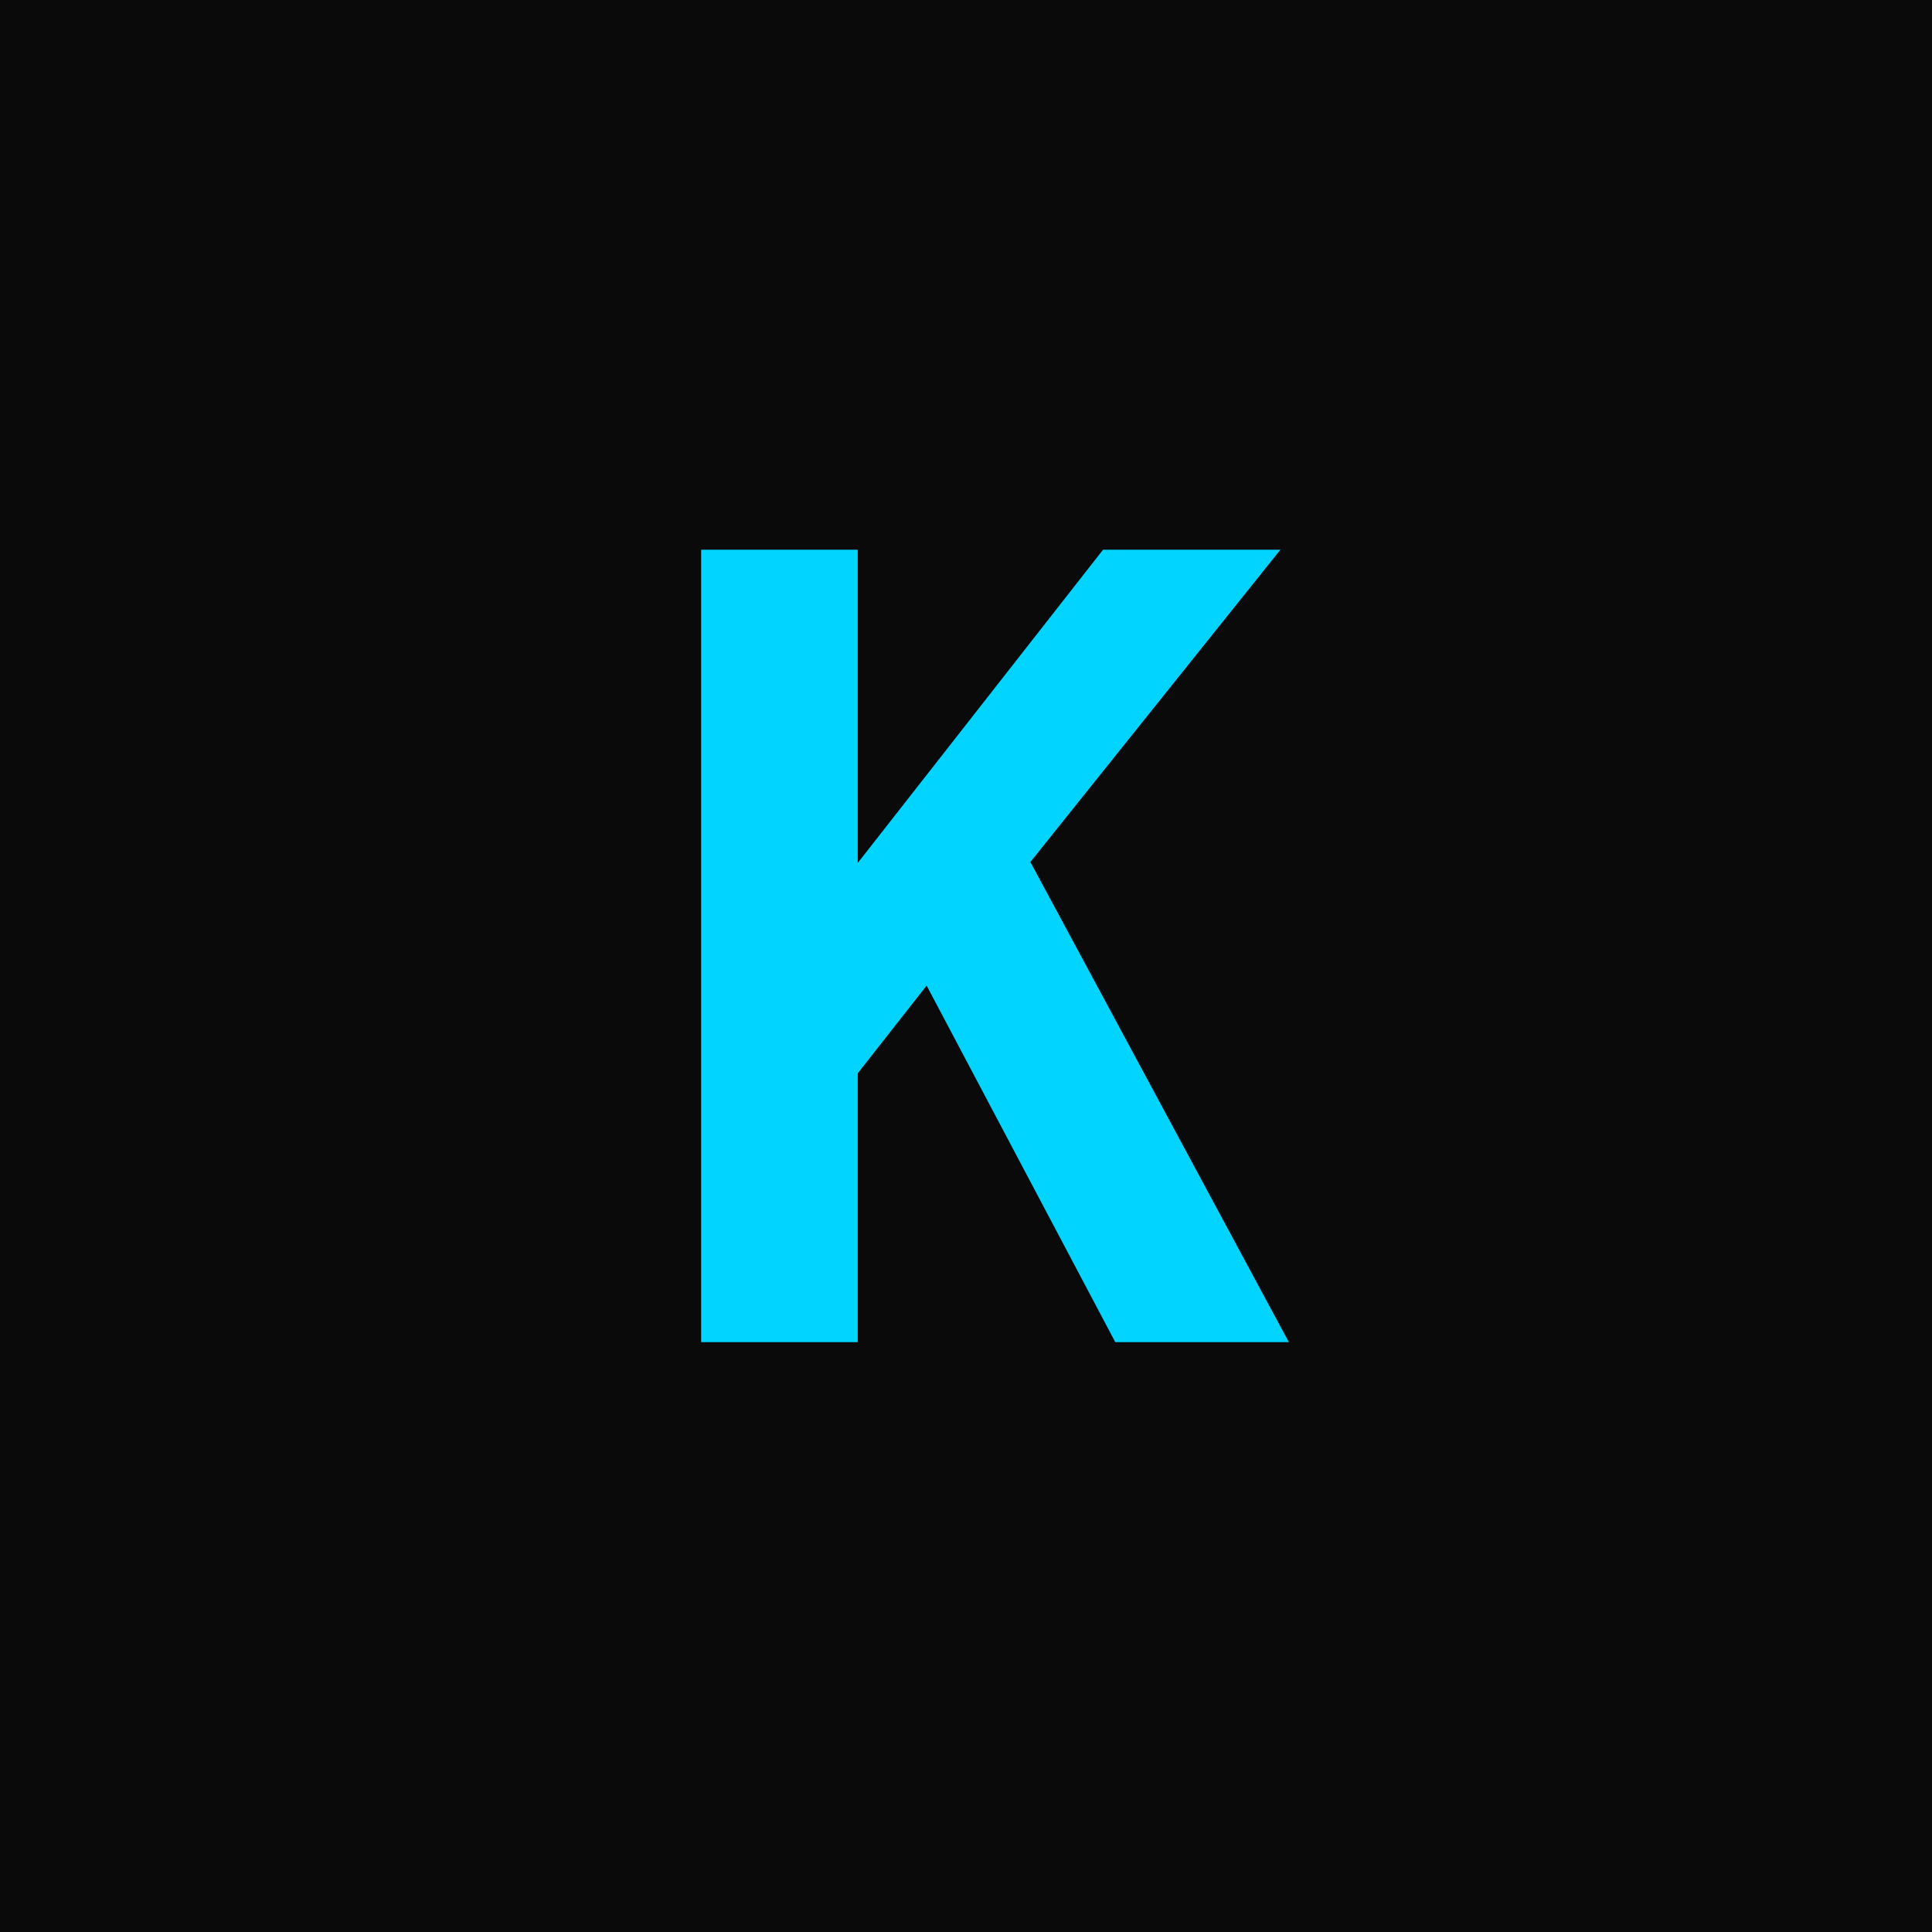
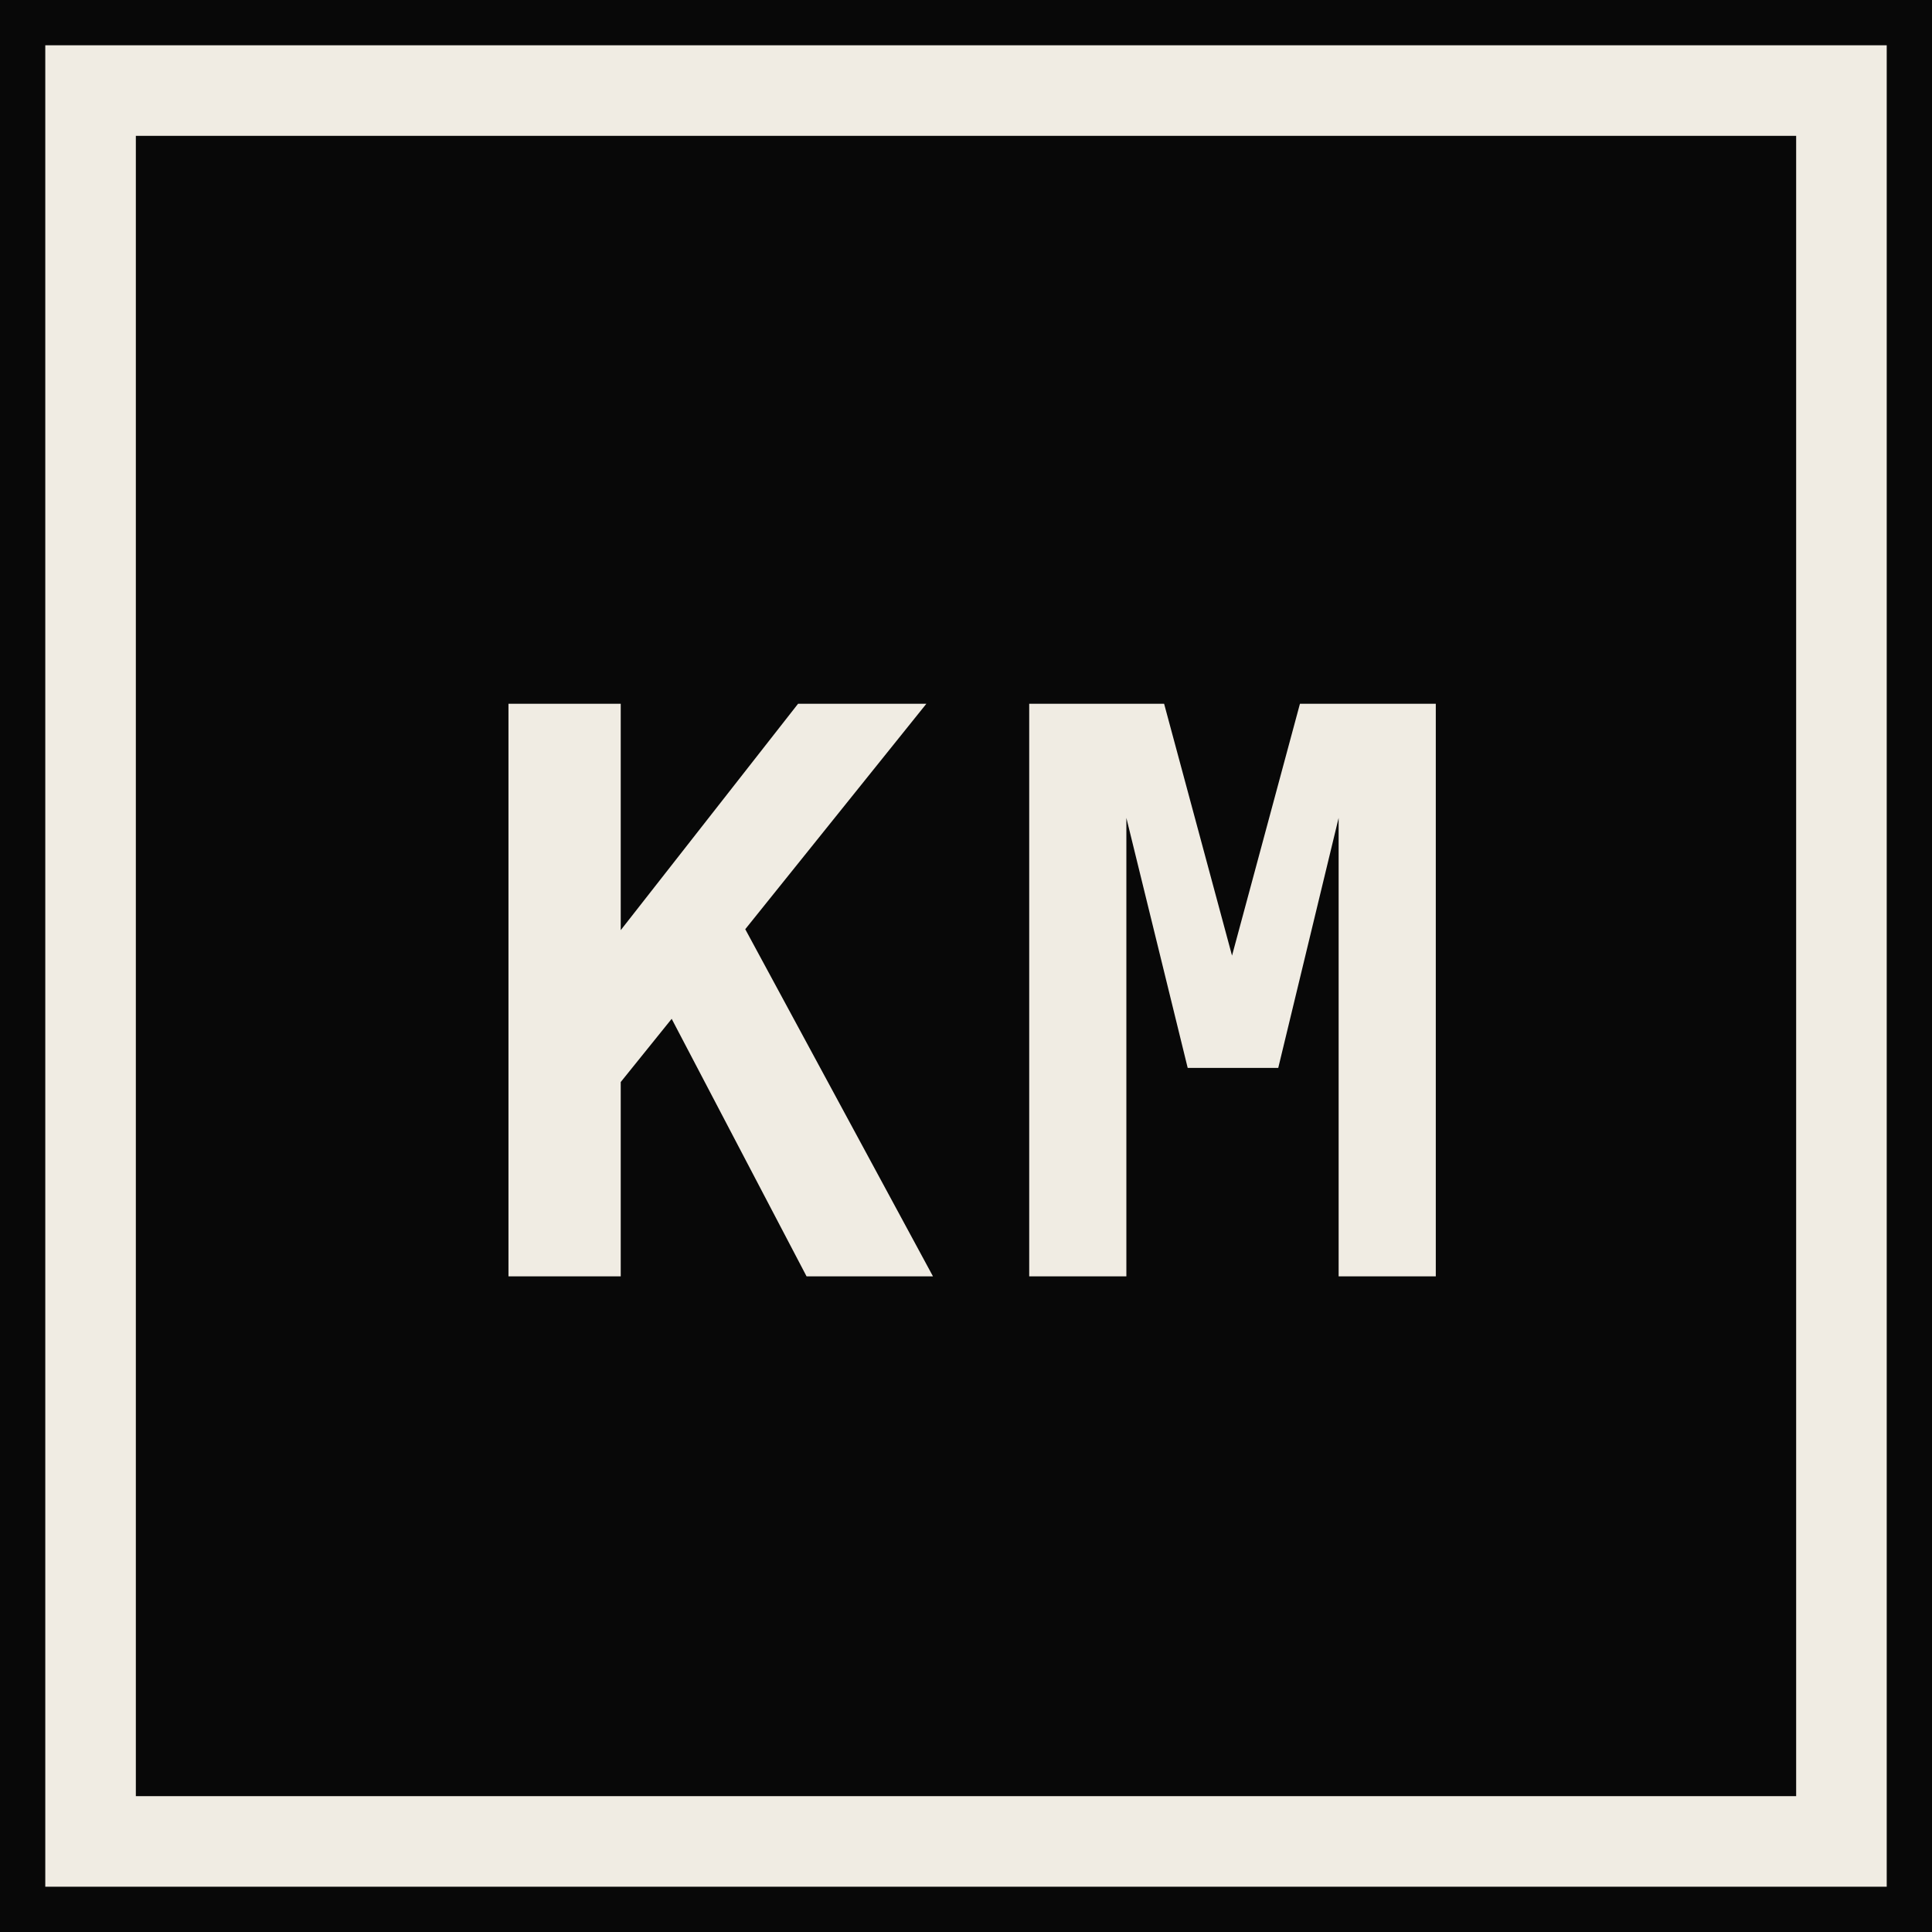
<svg xmlns="http://www.w3.org/2000/svg" viewBox="0 0 32 32">
-   <rect width="32" height="32" fill="#0a0a0a" />
-   <text x="50%" y="50%" dominant-baseline="central" text-anchor="middle" font-family="monospace" font-size="18" font-weight="700" fill="#00d4ff">K</text>
+   <rect width="32" height="32" fill="#080808" />
+   <rect x="1.5" y="1.5" width="29" height="29" fill="none" stroke="#f0ece3" stroke-width="1.5" />
+   <text x="50%" y="52%" dominant-baseline="central" text-anchor="middle" font-family="monospace" font-size="13" font-weight="700" fill="#f0ece3" letter-spacing="1">KM</text>
</svg>
